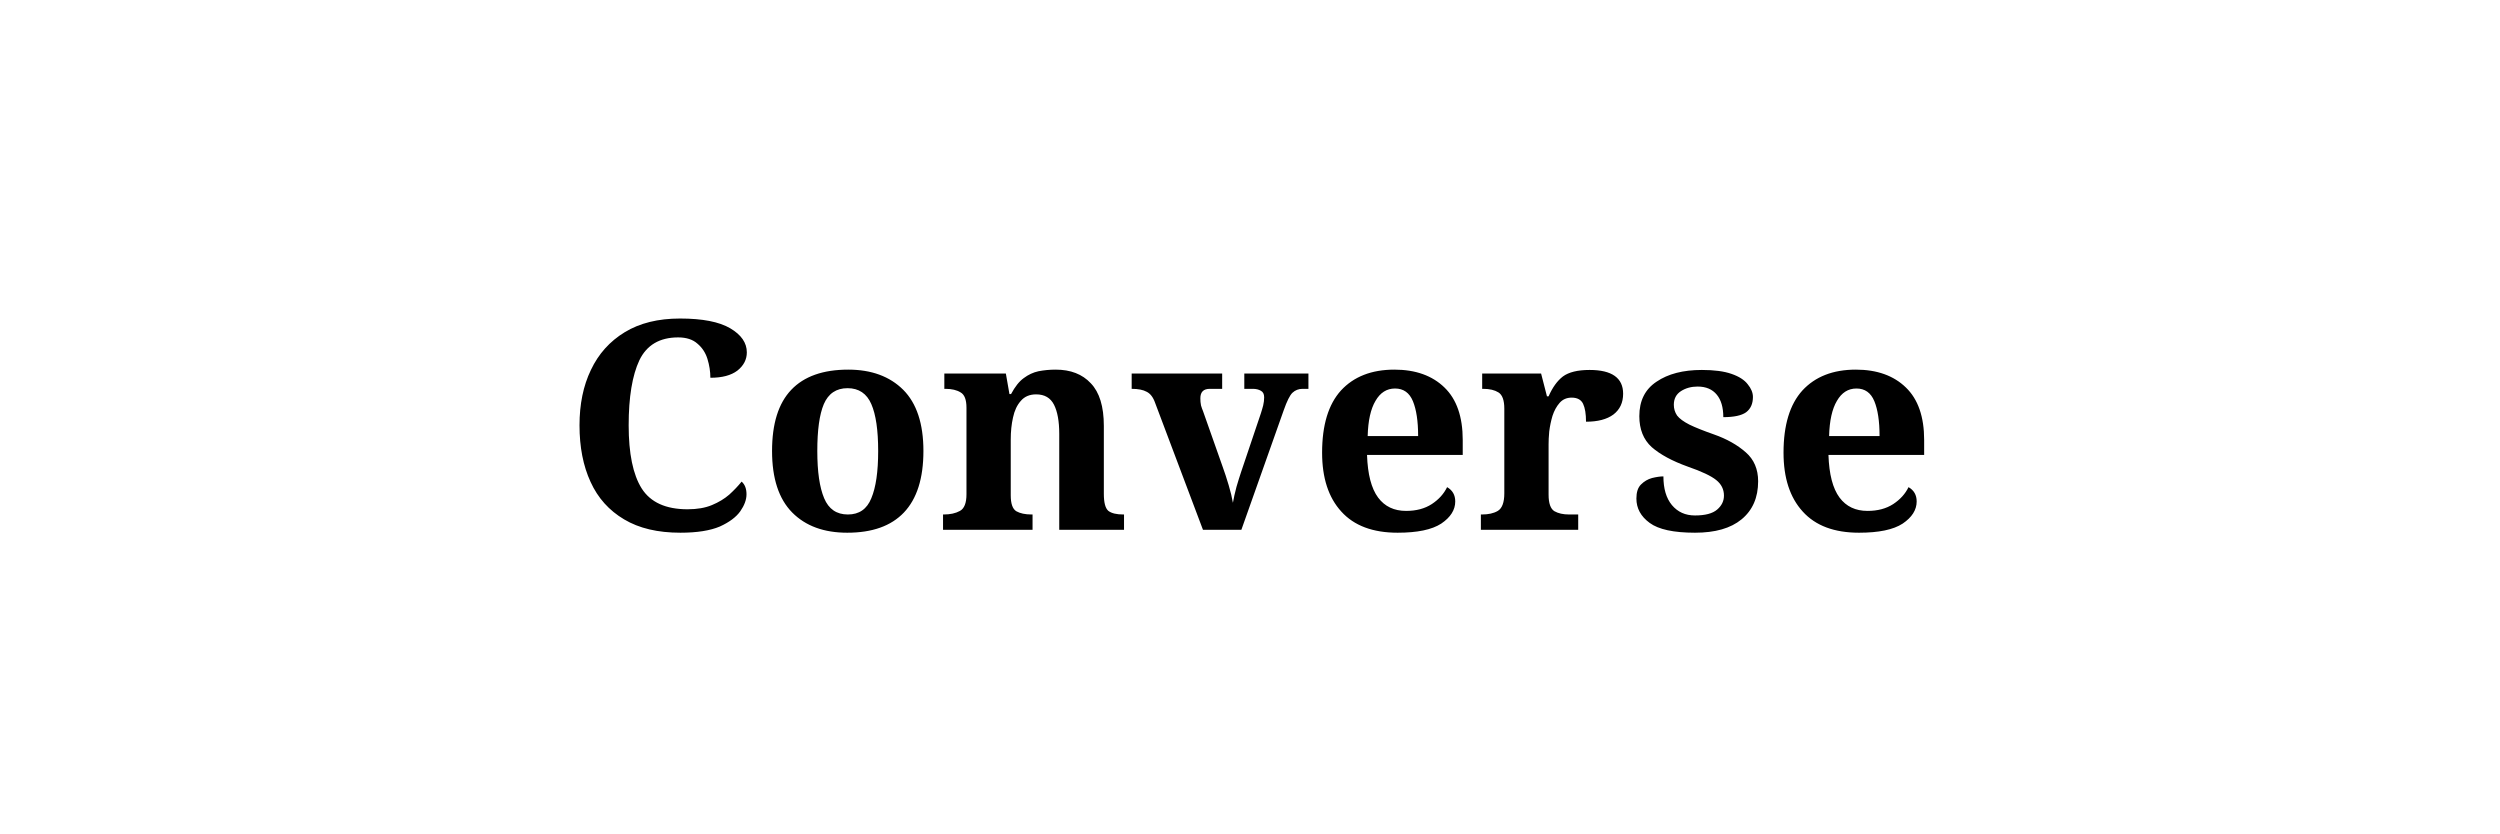
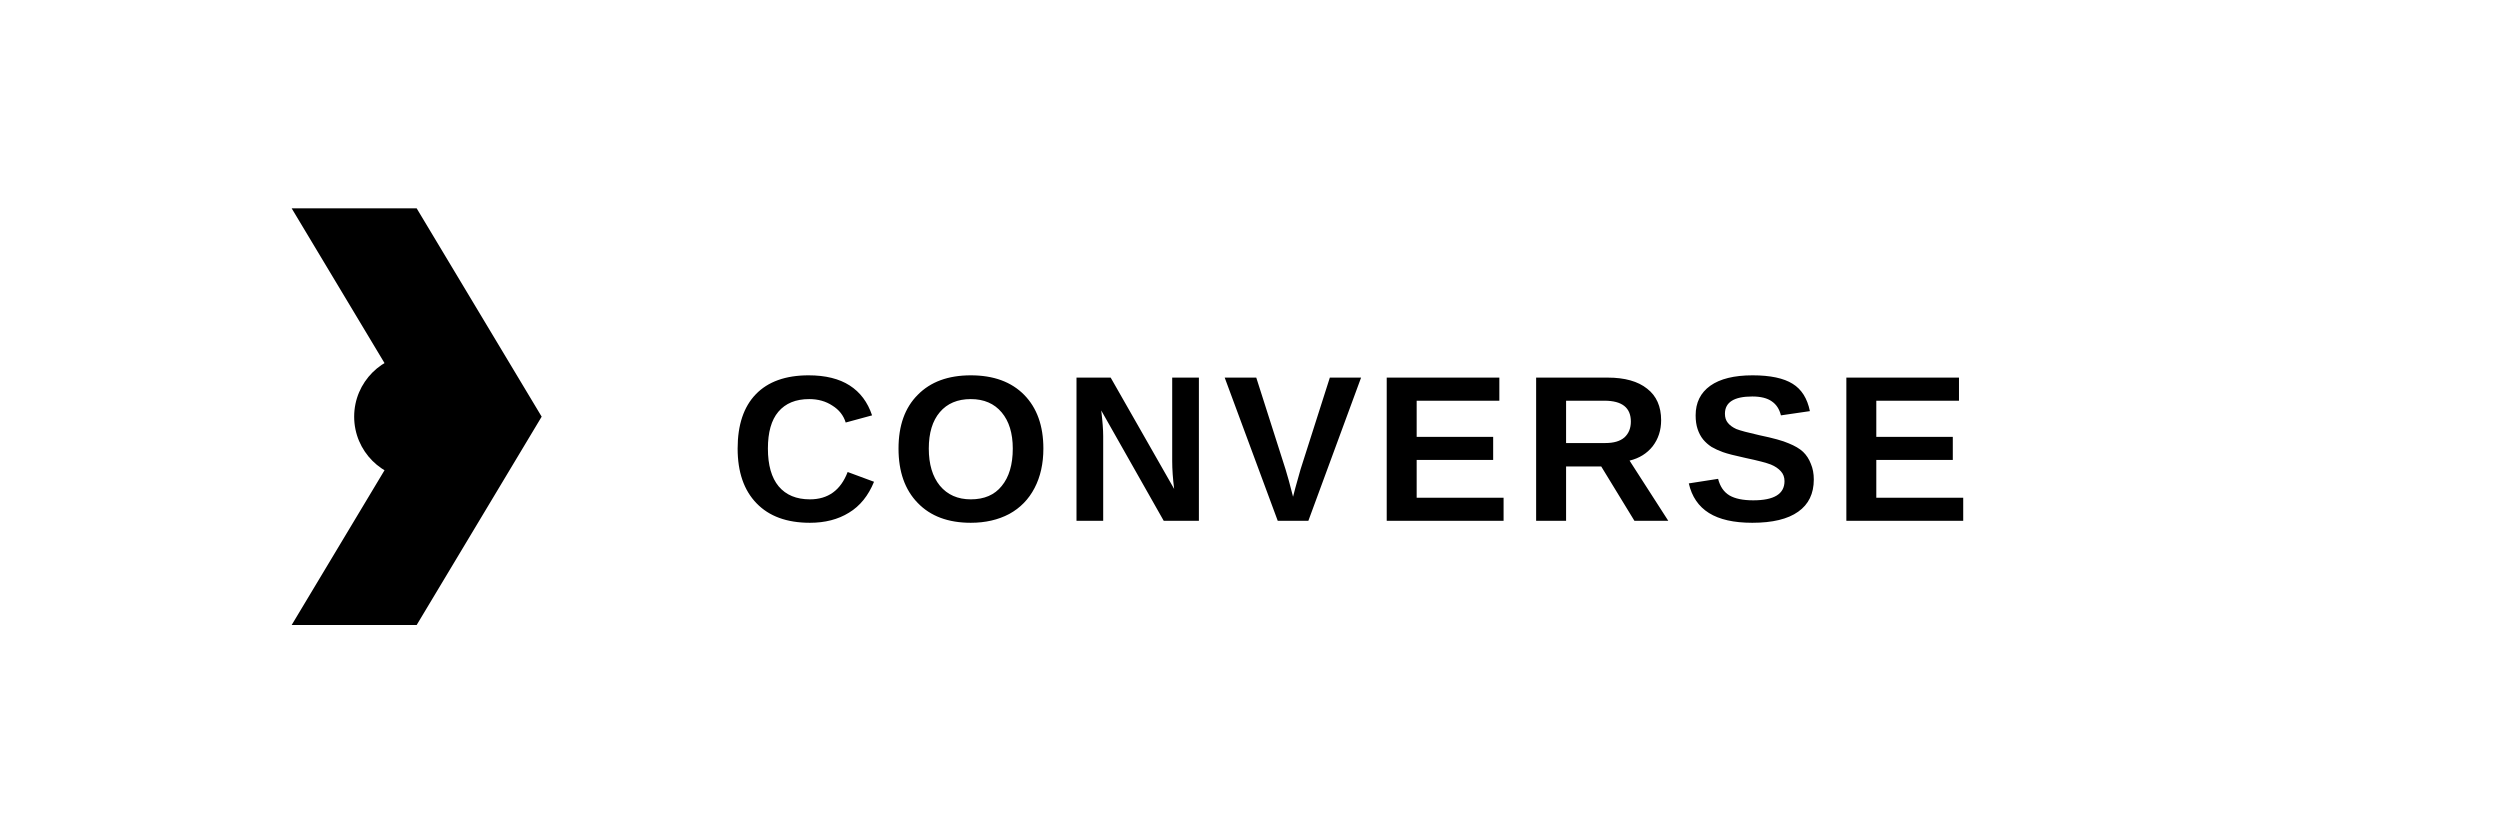
- <svg xmlns="http://www.w3.org/2000/svg" viewBox="0 0 120 40">
-   <text x="60" y="20" font-family="Georgia, serif" font-size="14" font-weight="bold" fill="#000000" text-anchor="middle" dominant-baseline="central">Converse</text>
+ <svg xmlns="http://www.w3.org/2000/svg" viewBox="0 0 120 40" fill="none">
+   <path d="M20 10L26 20L20 30H14L20 20L14 10H20Z" fill="currentColor" />
+   <circle cx="20" cy="20" r="3" fill="currentColor" />
+   <text x="35" y="25" font-size="10" fill="currentColor" font-weight="700" font-family="Arial" letter-spacing="0.5">CONVERSE</text>
</svg>
